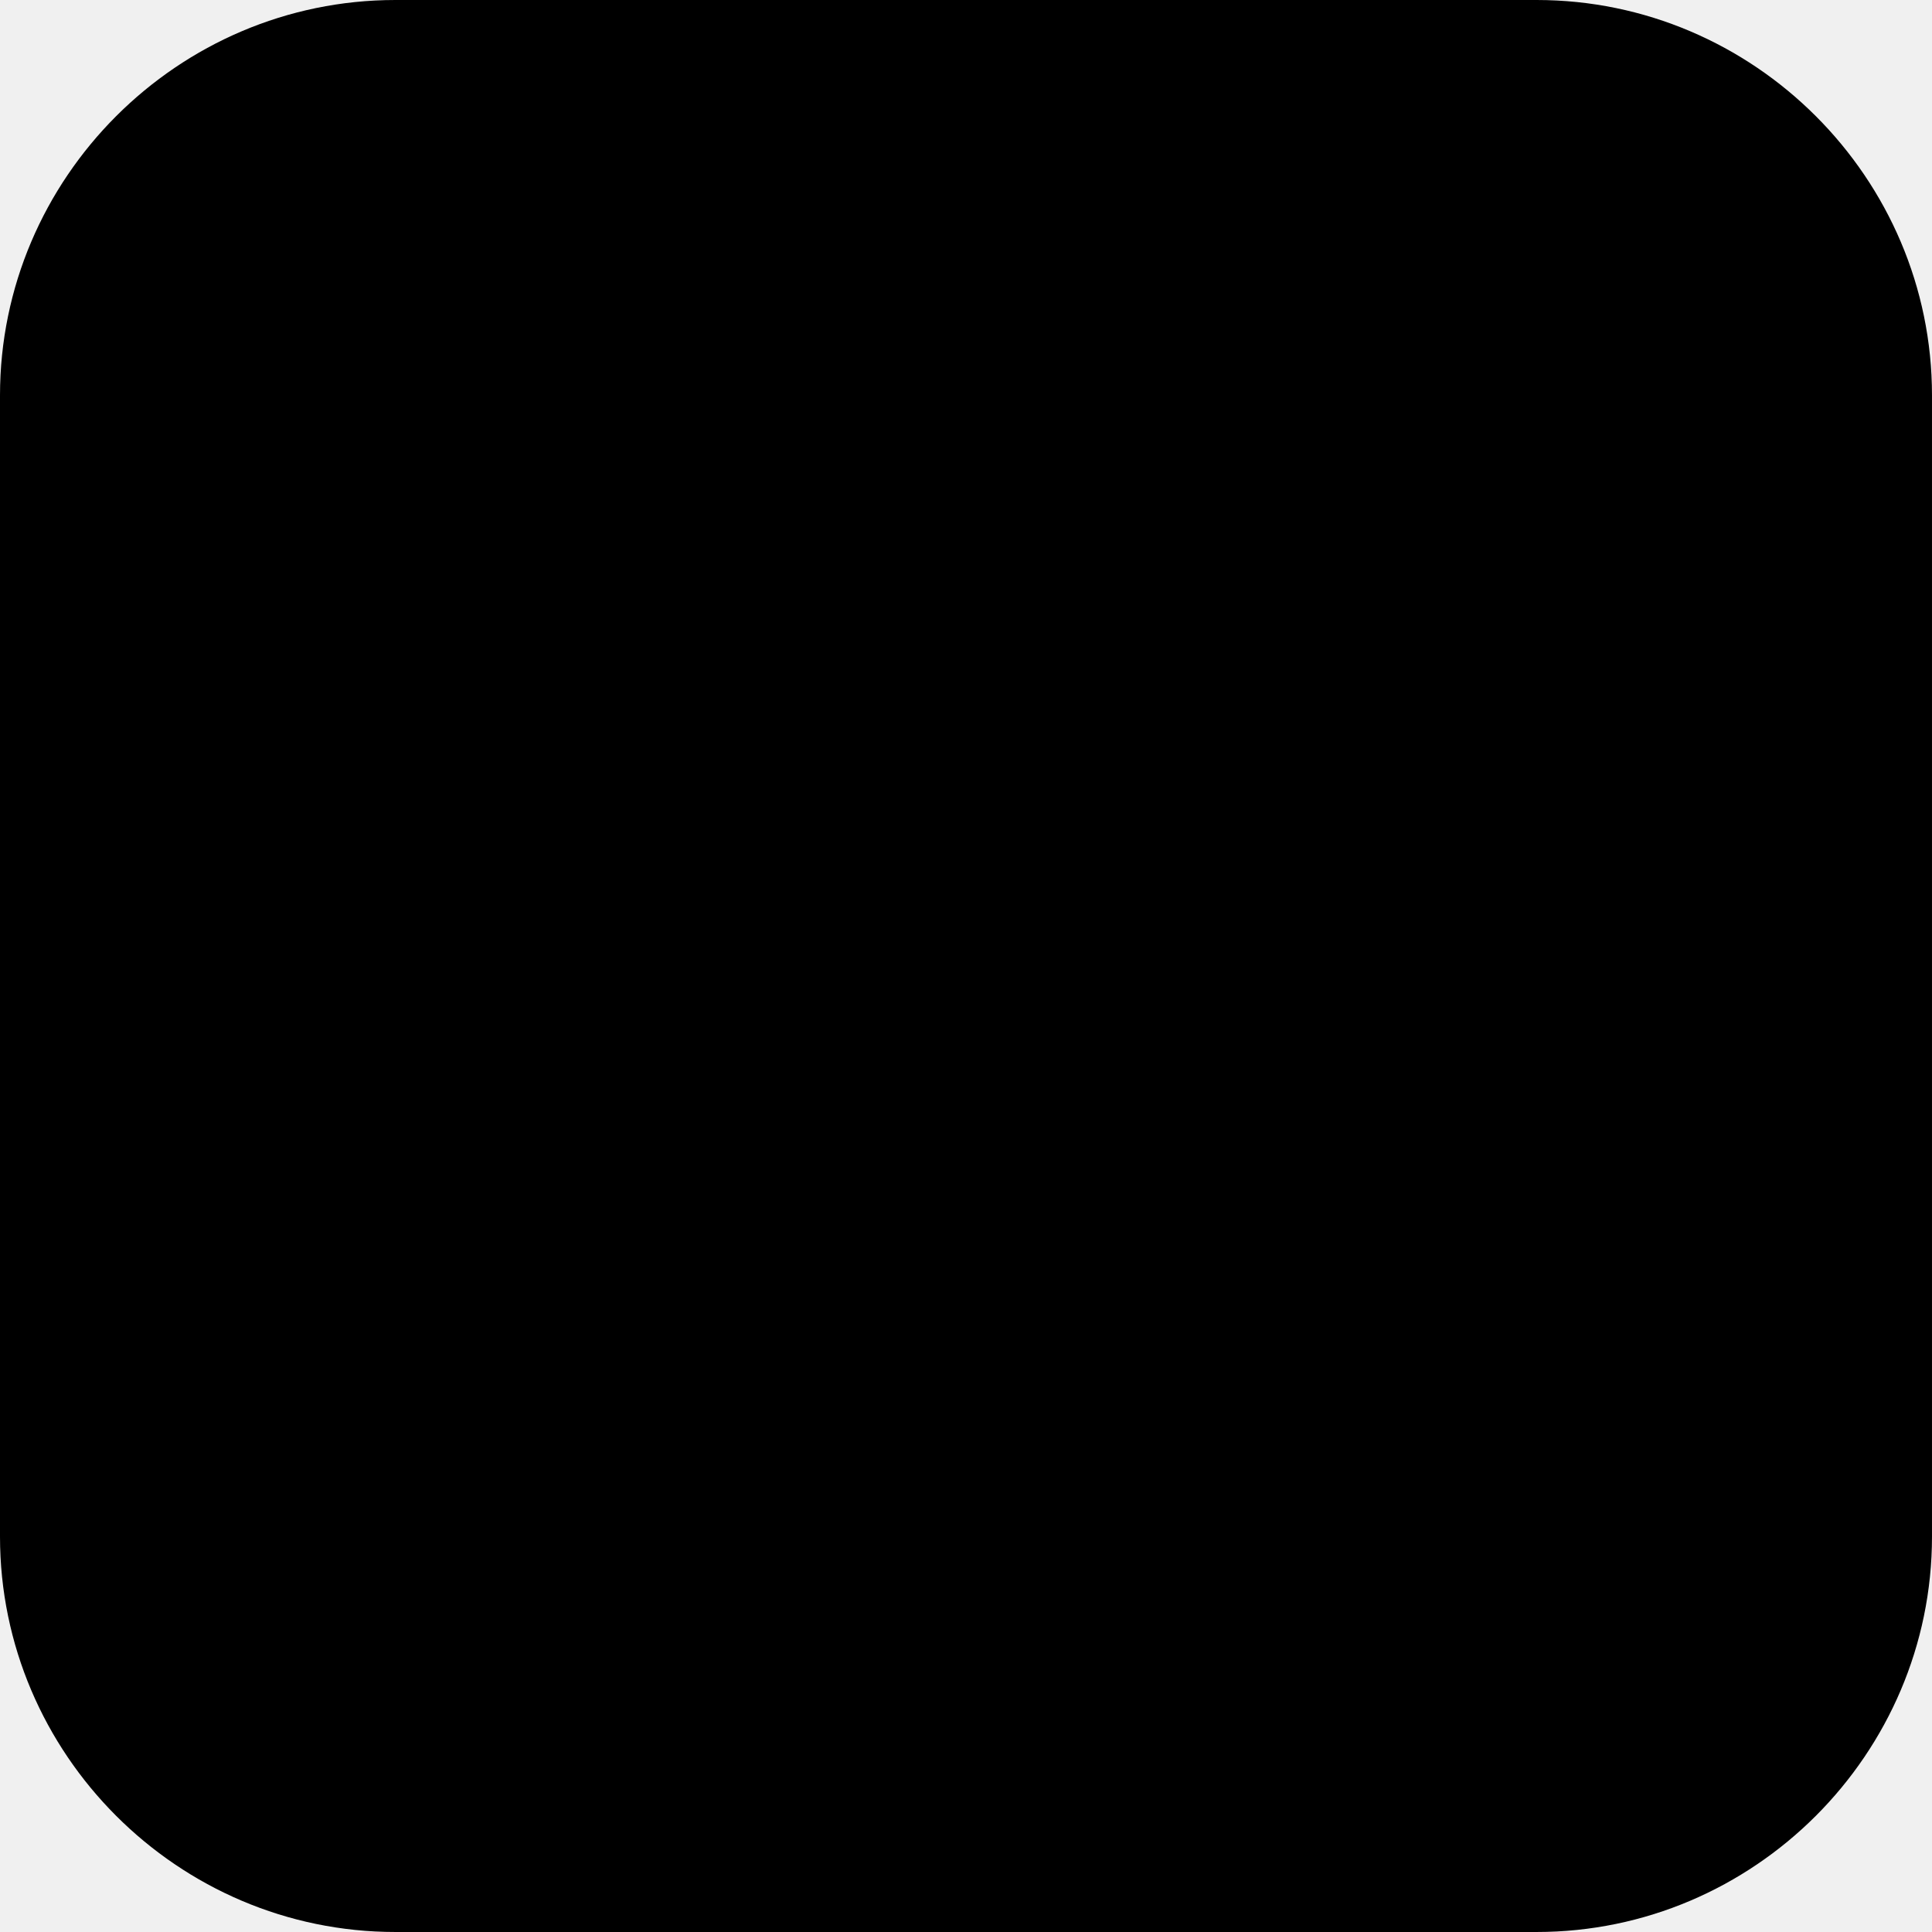
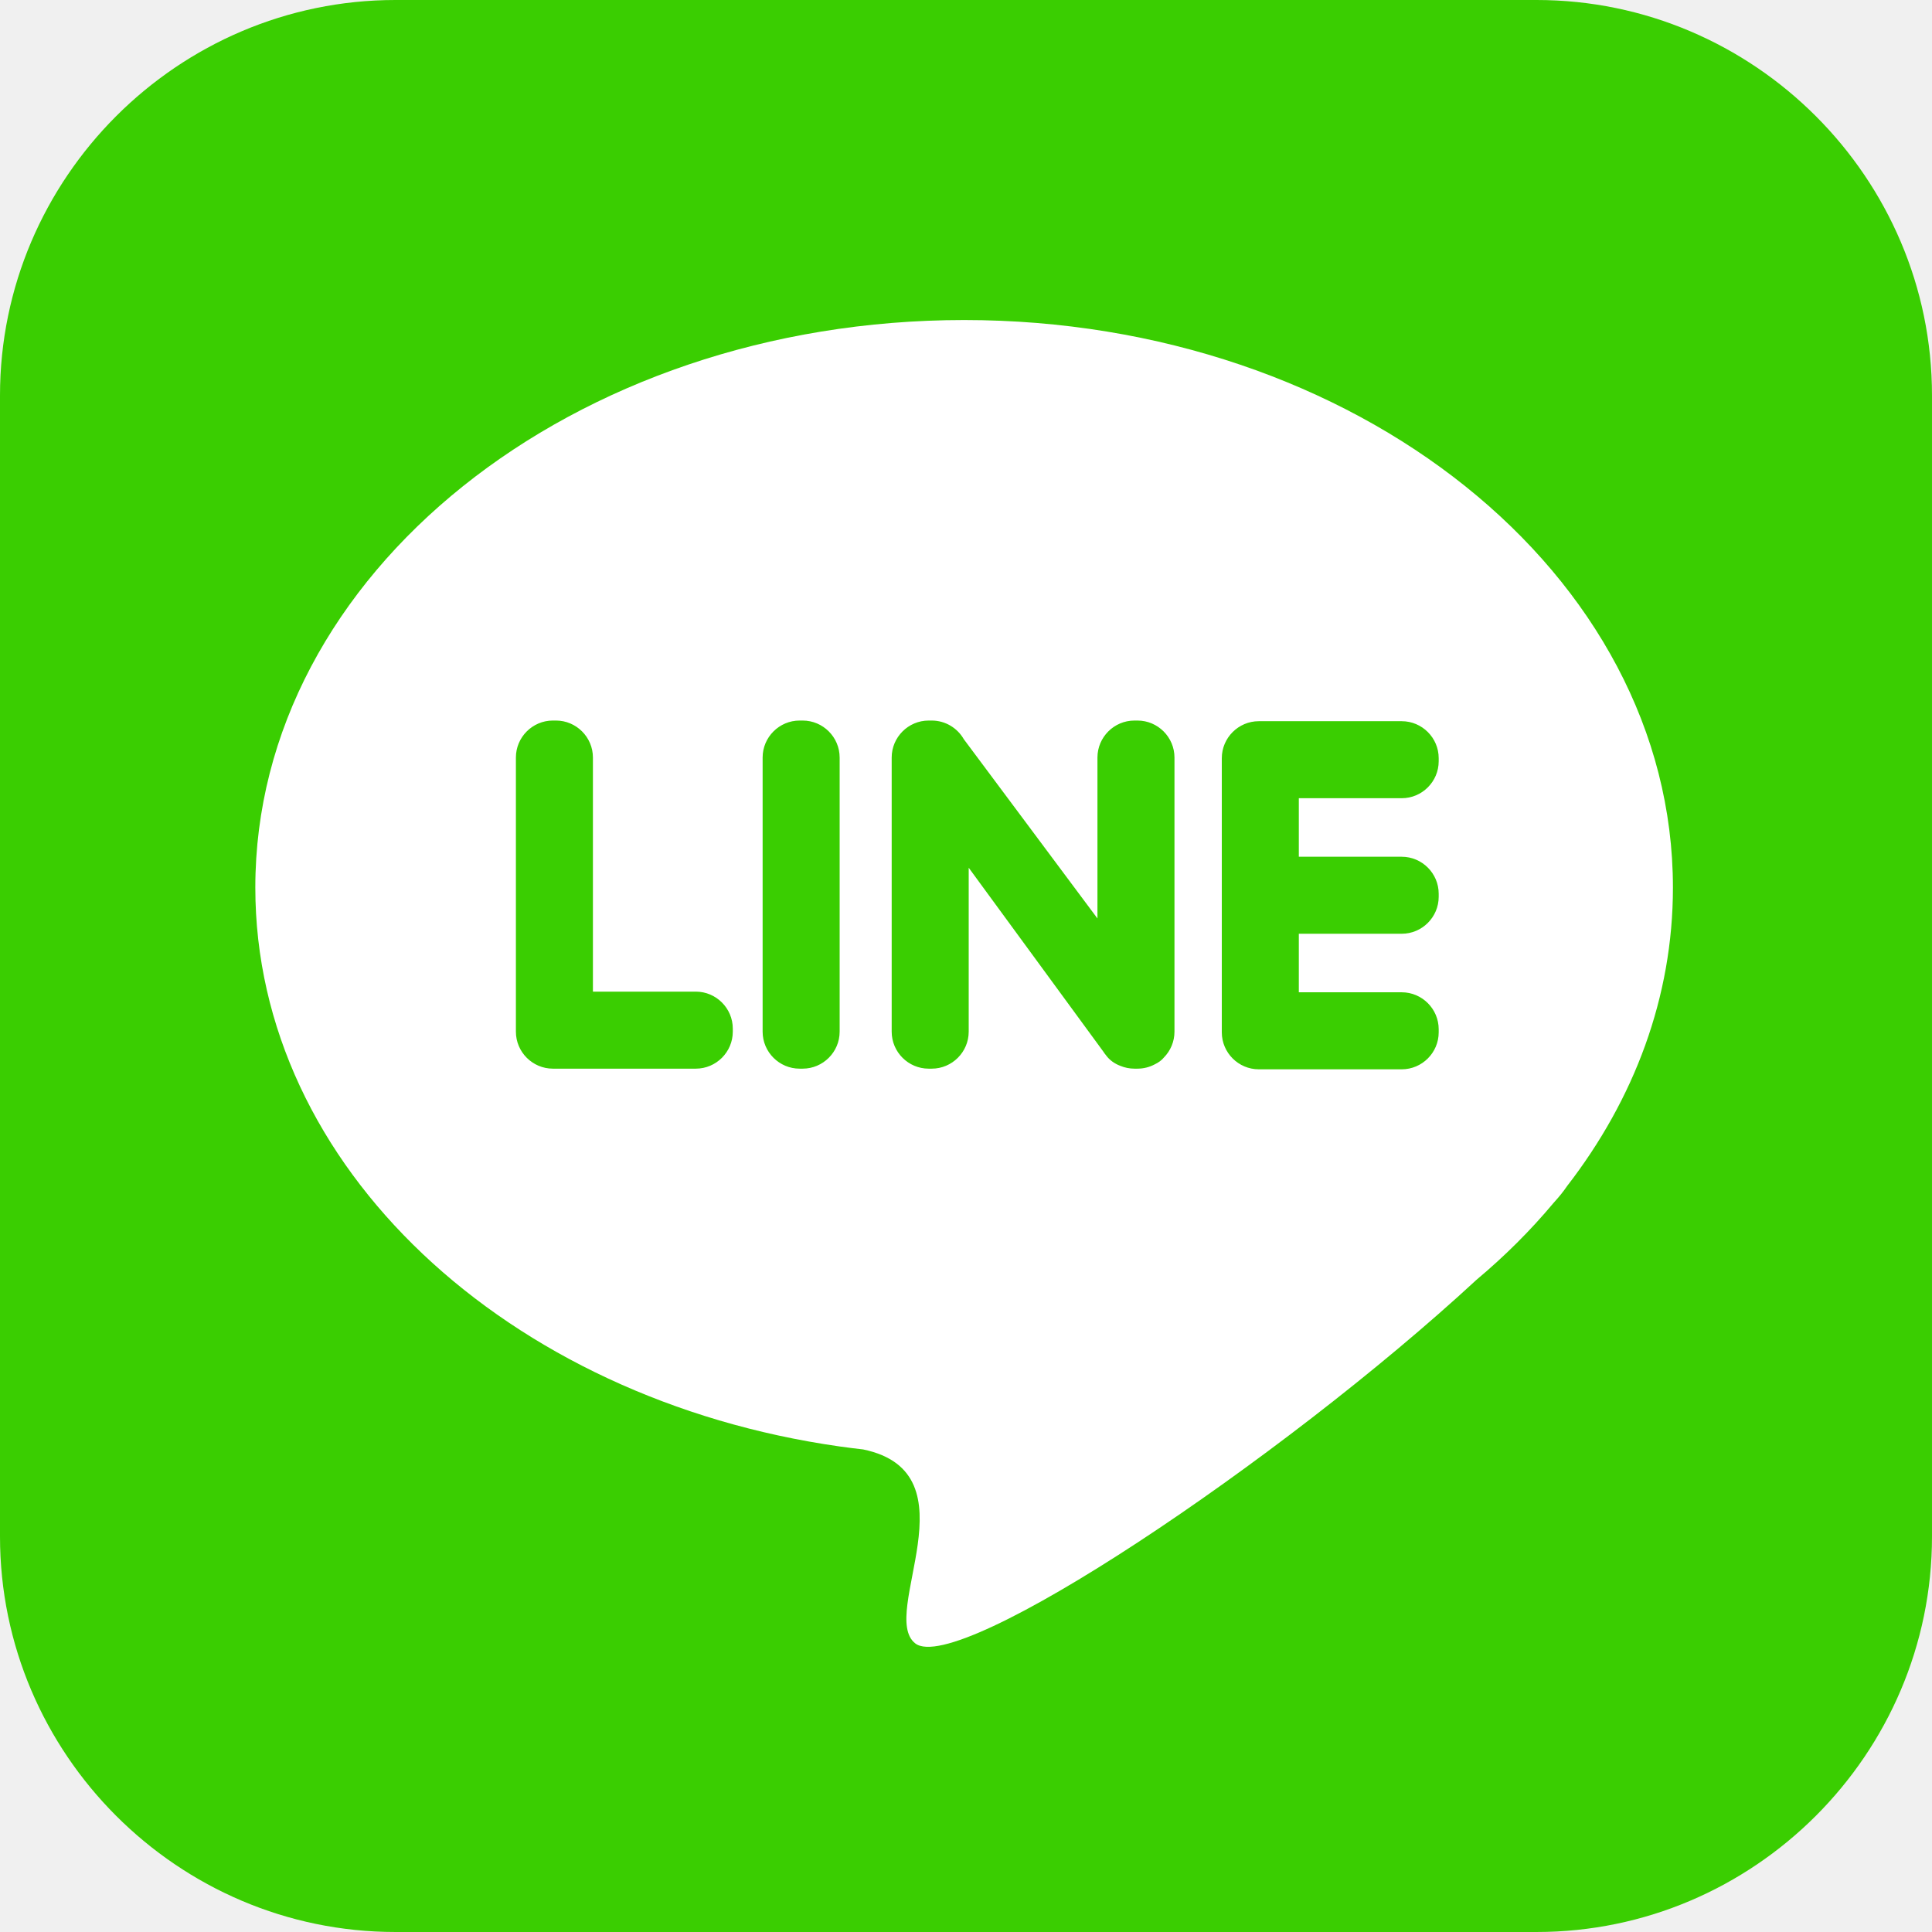
<svg xmlns="http://www.w3.org/2000/svg" width="2500" height="2500" viewBox="0 0 377.764 377.764" id="line">
-   <path fill="#/_3ACE01" fill-rule="evenodd" d="M77.315 0h223.133c42.523 0 77.315 34.792 77.315 77.315v223.133c0 42.523-34.792 77.315-77.315 77.315H77.315C34.792 377.764 0 342.972 0 300.448V77.315C0 34.792 34.792 0 77.315 0z" clip-rule="evenodd" />
-   <path fill="#/_FFF" fill-rule="evenodd" d="M188.515 62.576c76.543 0 138.593 49.687 138.593 110.979 0 21.409-7.576 41.398-20.691 58.351-.649.965-1.497 2.031-2.566 3.209l-.081.088c-4.48 5.36-9.525 10.392-15.072 15.037-38.326 35.425-101.41 77.601-109.736 71.094-7.238-5.656 11.921-33.321-10.183-37.925-1.542-.177-3.08-.367-4.605-.583l-.029-.002v-.002c-64.921-9.223-114.222-54.634-114.222-109.267-.002-61.292 62.049-110.979 138.592-110.979z" clip-rule="evenodd" />
-   <path fill="#/_3ACE01" fill-rule="evenodd" d="M108.103 208.954h27.952c3.976 0 7.228-3.253 7.228-7.229v-.603c0-3.976-3.252-7.228-7.228-7.228h-20.121v-45.779c0-3.976-3.252-7.228-7.228-7.228h-.603c-3.976 0-7.228 3.252-7.228 7.228v53.609c0 3.977 3.252 7.23 7.228 7.23zm173.205-33.603v-.603c0-3.976-3.253-7.228-7.229-7.228h-20.12v-11.445h20.12c3.976 0 7.229-3.252 7.229-7.228v-.603c0-3.976-3.253-7.228-7.229-7.228h-27.952c-3.976 0-7.228 3.252-7.228 7.228v53.609c0 3.976 3.252 7.229 7.228 7.229h27.952c3.976 0 7.229-3.253 7.229-7.229v-.603c0-3.976-3.253-7.228-7.229-7.228h-20.12v-11.445h20.12c3.976.002 7.229-3.251 7.229-7.226zm-53.755 31.448l.002-.003a7.207 7.207 0 0 0 2.09-5.07v-53.609c0-3.976-3.252-7.228-7.229-7.228h-.603c-3.976 0-7.228 3.252-7.228 7.228v31.469l-26.126-35.042c-1.248-2.179-3.598-3.655-6.276-3.655h-.603c-3.976 0-7.229 3.252-7.229 7.228v53.609c0 3.976 3.252 7.229 7.229 7.229h.603c3.976 0 7.228-3.253 7.228-7.229v-32.058l26.314 35.941c.162.252.339.494.53.724l.001.002c.723.986 1.712 1.662 2.814 2.075.847.35 1.773.544 2.742.544h.603a7.162 7.162 0 0 0 3.377-.844c.723-.344 1.332-.788 1.761-1.311zm-71.208 2.155h.603c3.976 0 7.228-3.253 7.228-7.229v-53.609c0-3.976-3.252-7.228-7.228-7.228h-.603c-3.976 0-7.229 3.252-7.229 7.228v53.609c0 3.976 3.253 7.229 7.229 7.229z" clip-rule="evenodd" />
+   <path fill="#3ACE01" fill-rule="evenodd" d="M77.315 0h223.133c42.523 0 77.315 34.792 77.315 77.315v223.133c0 42.523-34.792 77.315-77.315 77.315H77.315C34.792 377.764 0 342.972 0 300.448V77.315C0 34.792 34.792 0 77.315 0z" clip-rule="evenodd" />
+   <path fill="#FFF" fill-rule="evenodd" d="M188.515 62.576c76.543 0 138.593 49.687 138.593 110.979 0 21.409-7.576 41.398-20.691 58.351-.649.965-1.497 2.031-2.566 3.209l-.081.088c-4.48 5.36-9.525 10.392-15.072 15.037-38.326 35.425-101.41 77.601-109.736 71.094-7.238-5.656 11.921-33.321-10.183-37.925-1.542-.177-3.08-.367-4.605-.583l-.029-.002v-.002c-64.921-9.223-114.222-54.634-114.222-109.267-.002-61.292 62.049-110.979 138.592-110.979z" clip-rule="evenodd" />
+   <path fill="#3ACE01" fill-rule="evenodd" d="M108.103 208.954h27.952c3.976 0 7.228-3.253 7.228-7.229v-.603c0-3.976-3.252-7.228-7.228-7.228h-20.121v-45.779c0-3.976-3.252-7.228-7.228-7.228h-.603c-3.976 0-7.228 3.252-7.228 7.228v53.609c0 3.977 3.252 7.23 7.228 7.23zm173.205-33.603v-.603c0-3.976-3.253-7.228-7.229-7.228h-20.12v-11.445h20.12c3.976 0 7.229-3.252 7.229-7.228v-.603c0-3.976-3.253-7.228-7.229-7.228h-27.952c-3.976 0-7.228 3.252-7.228 7.228v53.609c0 3.976 3.252 7.229 7.228 7.229h27.952c3.976 0 7.229-3.253 7.229-7.229v-.603c0-3.976-3.253-7.228-7.229-7.228h-20.12v-11.445h20.12c3.976.002 7.229-3.251 7.229-7.226zm-53.755 31.448l.002-.003a7.207 7.207 0 0 0 2.09-5.07v-53.609c0-3.976-3.252-7.228-7.229-7.228h-.603c-3.976 0-7.228 3.252-7.228 7.228v31.469l-26.126-35.042c-1.248-2.179-3.598-3.655-6.276-3.655h-.603c-3.976 0-7.229 3.252-7.229 7.228v53.609c0 3.976 3.252 7.229 7.229 7.229h.603c3.976 0 7.228-3.253 7.228-7.229v-32.058l26.314 35.941c.162.252.339.494.53.724l.001.002c.723.986 1.712 1.662 2.814 2.075.847.35 1.773.544 2.742.544h.603a7.162 7.162 0 0 0 3.377-.844c.723-.344 1.332-.788 1.761-1.311zm-71.208 2.155h.603c3.976 0 7.228-3.253 7.228-7.229v-53.609c0-3.976-3.252-7.228-7.228-7.228h-.603c-3.976 0-7.229 3.252-7.229 7.228v53.609c0 3.976 3.253 7.229 7.229 7.229z" clip-rule="evenodd" />
</svg>
